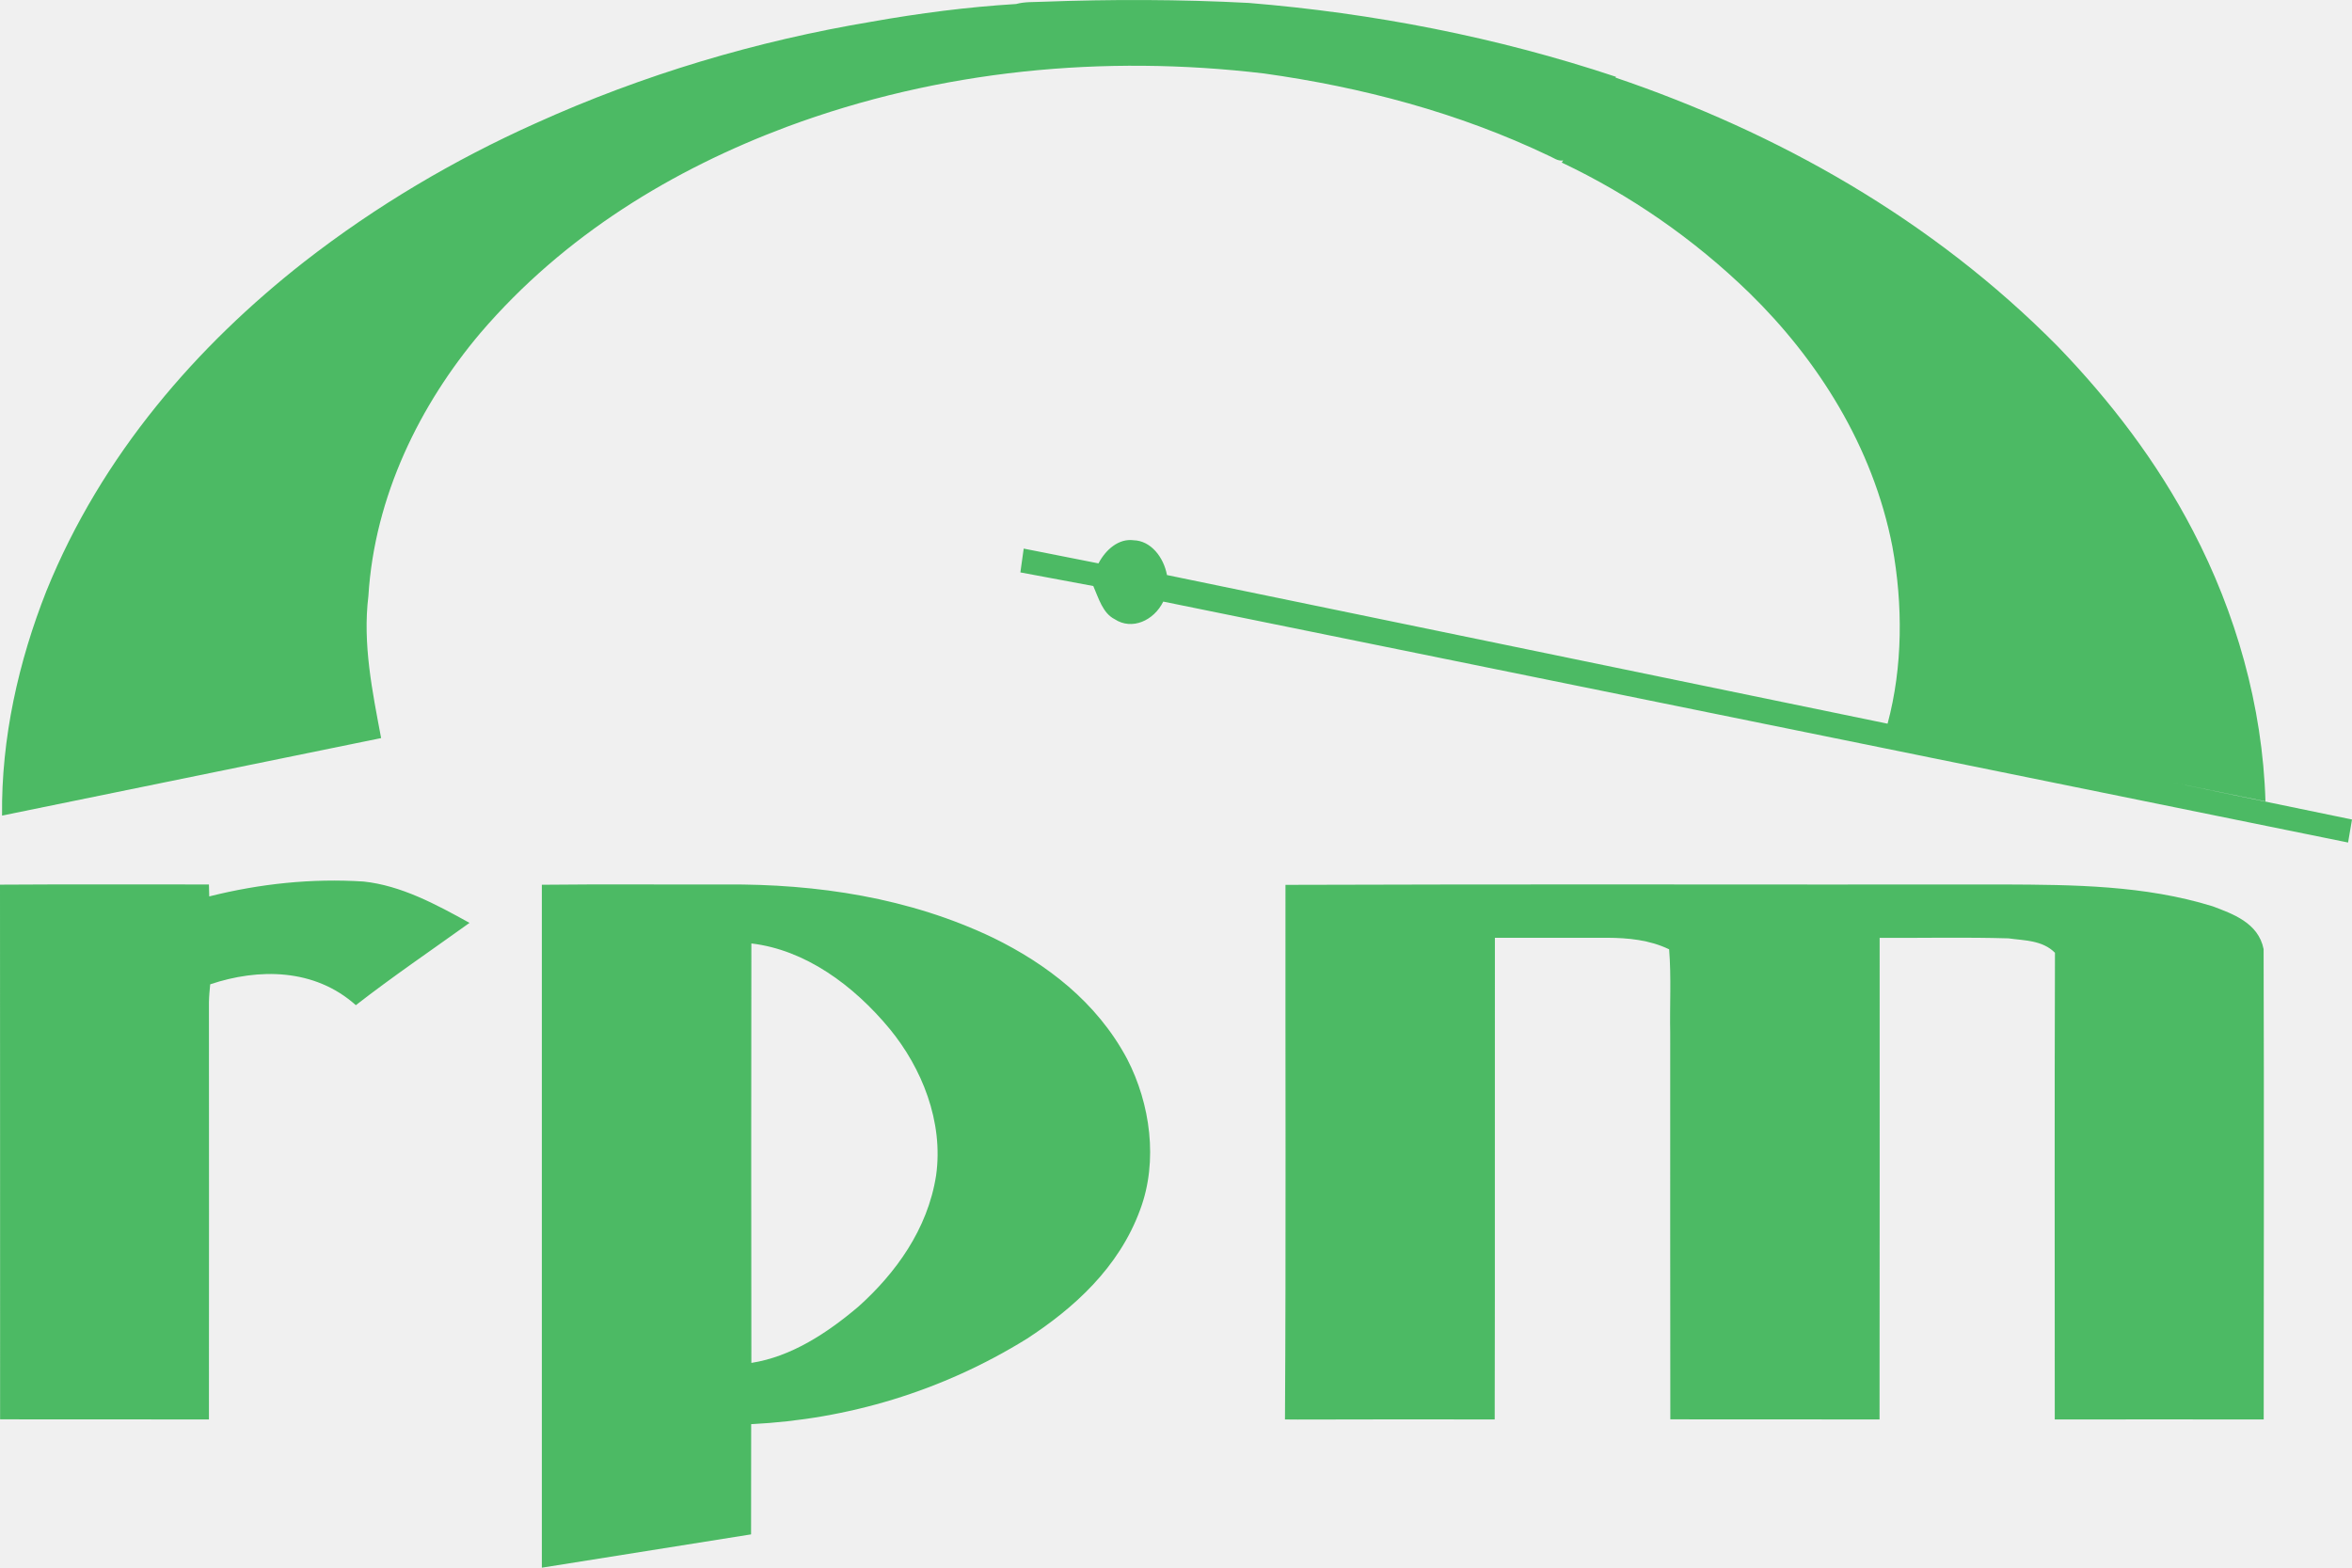
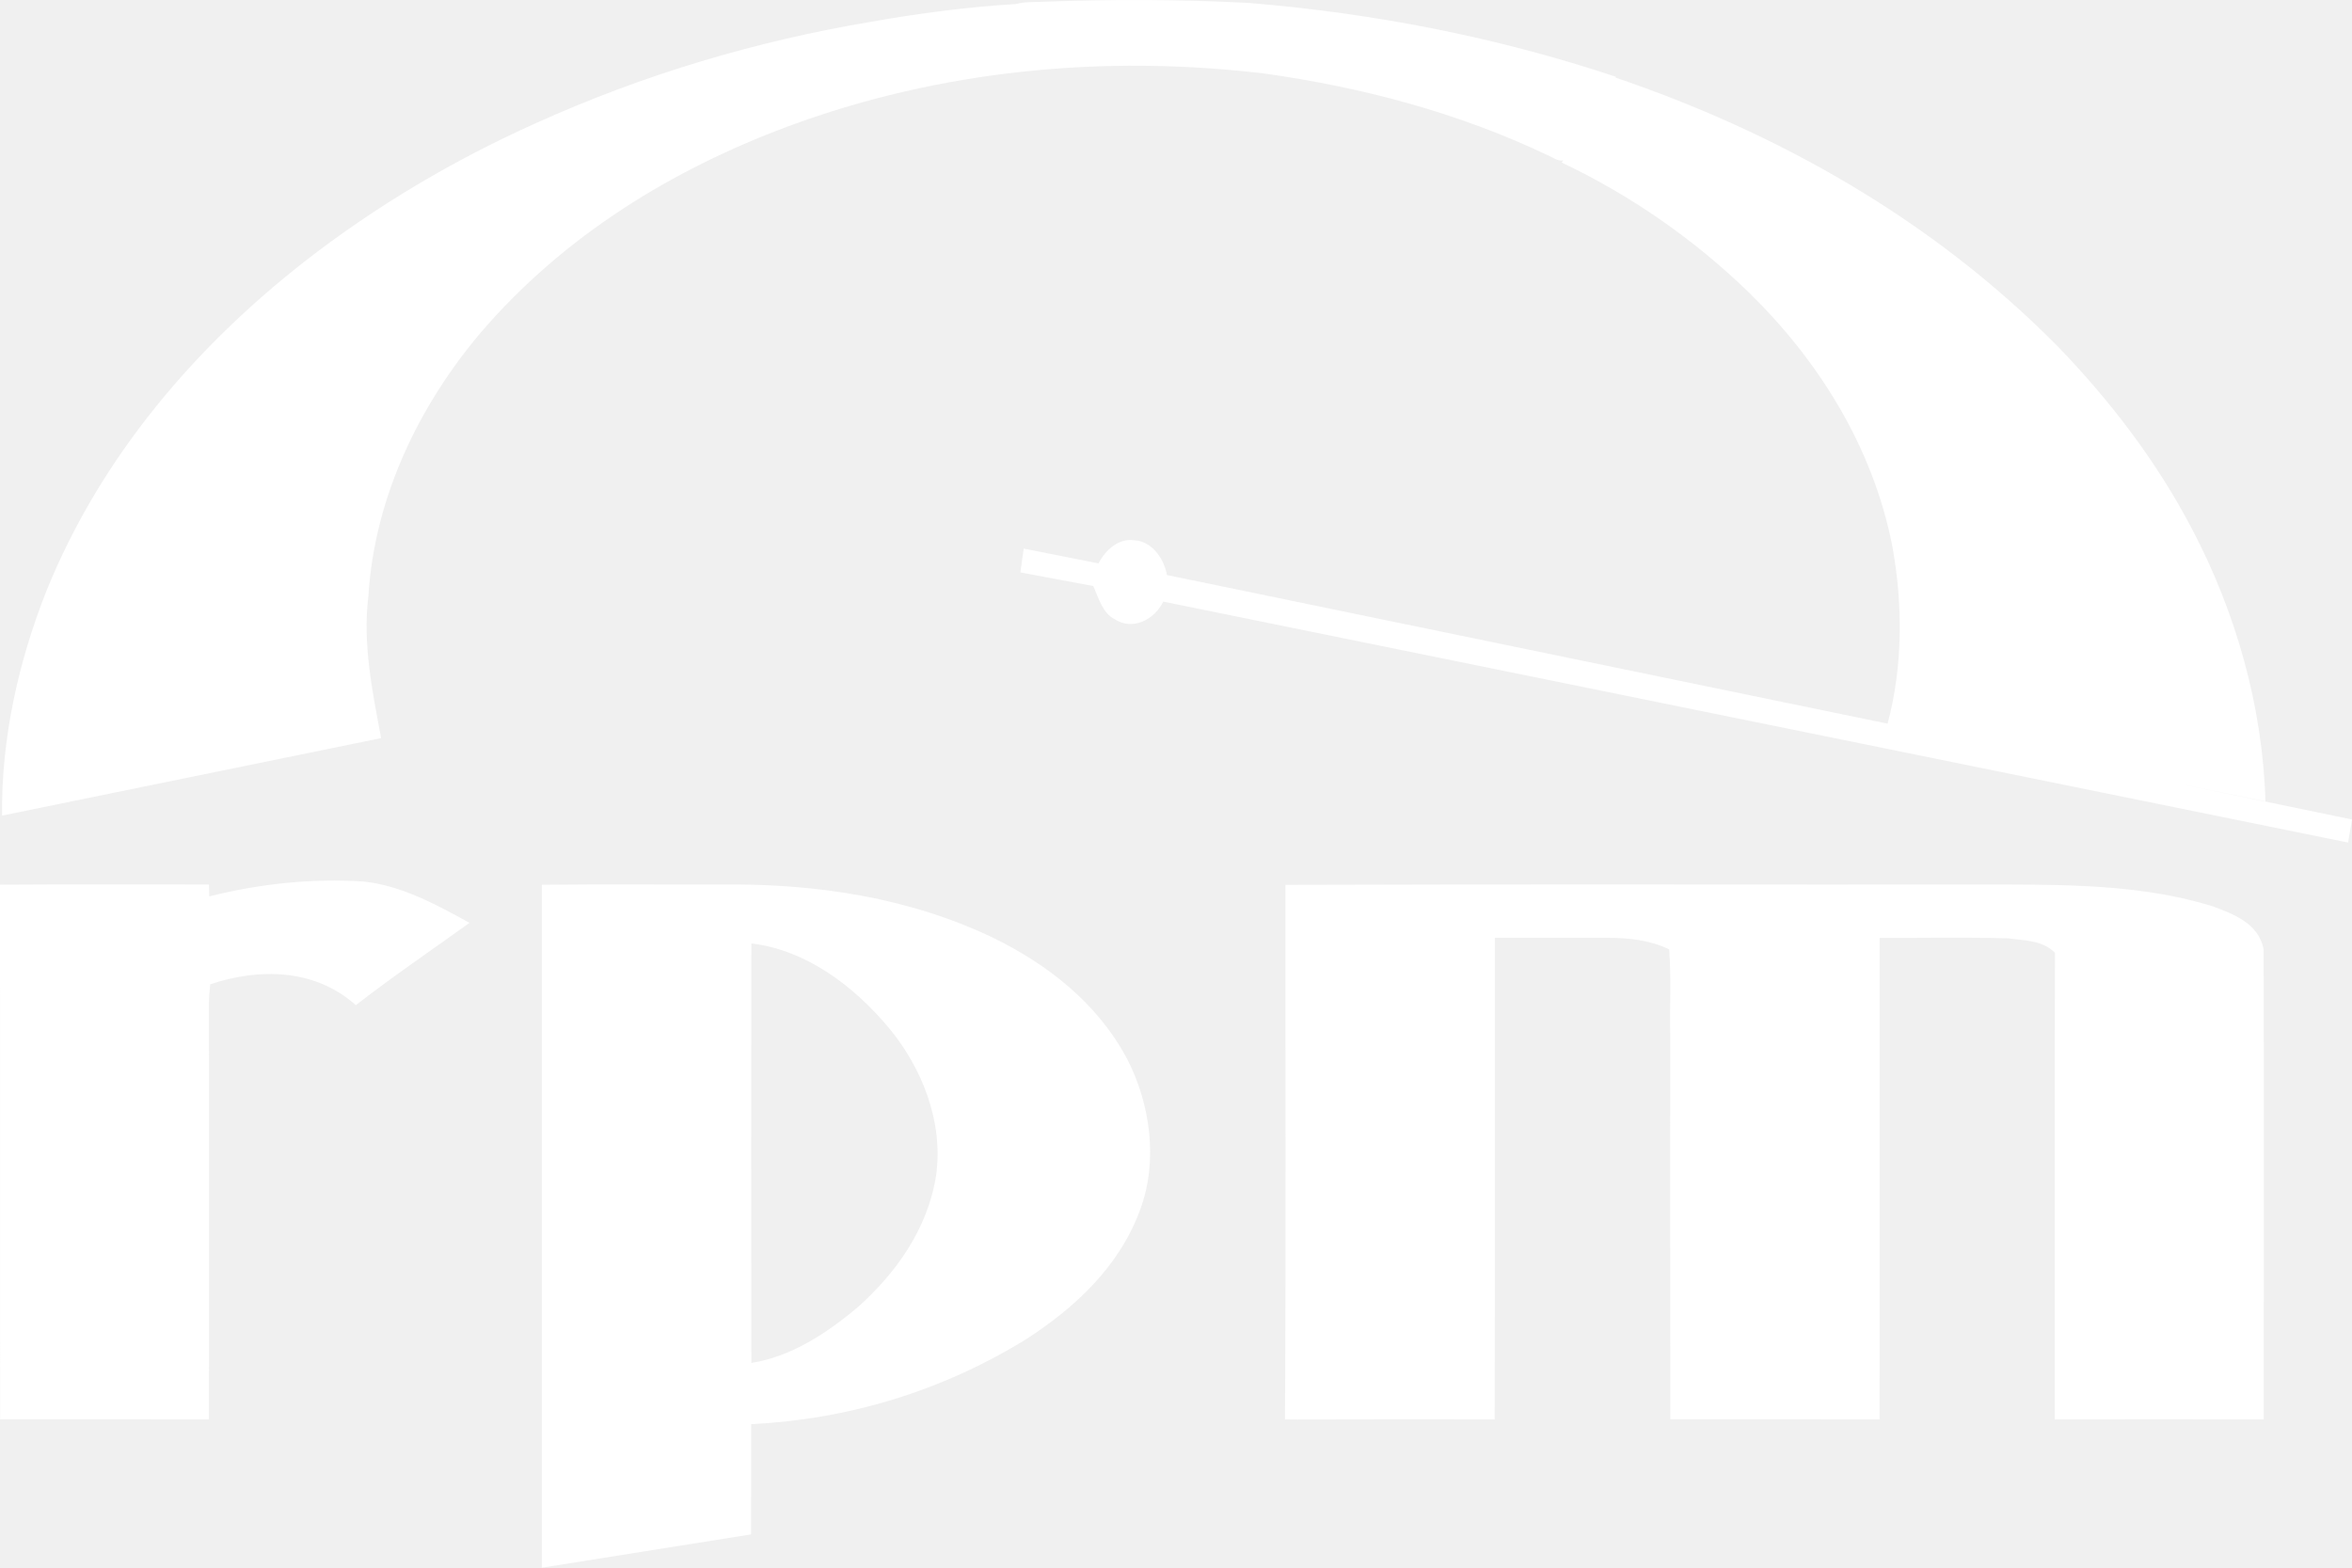
<svg width="24px" height="16px" viewBox="0 0 24 16">
-   <g fill="#4CBA64" fill-rule="evenodd" transform="translate(0, -4)">
+   <g fill="#fff" fill-rule="evenodd" transform="translate(0, -4)">
    <path d="M22.166,11.985 C22.483,12.05 22.8,12.114 23.117,12.179 C23.088,11.202 22.812,10.25 22.377,9.417 C22.01,8.71 21.531,8.089 21.002,7.54 C19.709,6.229 18.125,5.349 16.485,4.792 C16.306,5.073 16.126,5.353 15.951,5.637 L15.936,5.659 C16.628,5.987 17.281,6.435 17.854,6.993 C18.54,7.664 19.11,8.548 19.31,9.578 C19.418,10.171 19.417,10.804 19.261,11.386 L11.908,9.869 C11.873,9.683 11.741,9.519 11.569,9.514 C11.418,9.493 11.284,9.607 11.209,9.75 L10.446,9.599 L10.412,9.842 L11.156,9.981 C11.211,10.107 11.253,10.259 11.375,10.32 C11.55,10.435 11.774,10.335 11.87,10.14 L23.96,12.599 L24,12.364 L22.166,11.985 L22.166,11.985 Z M8.891,4.222 C9.38,4.135 9.873,4.071 10.368,4.041 C10.456,4.017 10.547,4.022 10.636,4.018 C11.338,3.992 12.041,3.993 12.743,4.03 C14.009,4.134 15.269,4.377 16.49,4.784 L16.485,4.792 C16.306,5.073 16.126,5.353 15.951,5.637 C15.898,5.648 15.852,5.61 15.805,5.59 C14.878,5.147 13.892,4.889 12.899,4.75 C11.266,4.556 9.594,4.712 8.027,5.295 C6.874,5.727 5.76,6.395 4.9,7.401 C4.29,8.124 3.822,9.059 3.759,10.084 C3.699,10.572 3.8,11.059 3.889,11.533 L0.021,12.324 C0.012,11.533 0.19,10.749 0.473,10.033 C1.037,8.639 2.015,7.525 3.104,6.672 C3.841,6.098 4.637,5.63 5.464,5.259 C6.566,4.76 7.72,4.418 8.891,4.222 Z M0,13.029 C0.711,13.024 1.421,13.028 2.132,13.027 C2.133,13.058 2.134,13.119 2.135,13.149 C2.651,13.019 3.182,12.963 3.71,12.997 C4.094,13.038 4.448,13.229 4.791,13.419 C4.404,13.697 4.009,13.965 3.631,14.259 C3.209,13.881 2.636,13.881 2.145,14.046 C2.139,14.107 2.133,14.168 2.132,14.23 C2.133,15.649 2.133,17.068 2.132,18.487 C1.422,18.486 0.711,18.487 0.001,18.486 C-0,16.667 0.002,14.848 0,13.029 Z M5.529,13.03 C6.155,13.023 6.781,13.029 7.407,13.027 C8.334,13.021 9.277,13.16 10.138,13.573 C10.674,13.836 11.191,14.224 11.502,14.809 C11.737,15.264 11.82,15.847 11.635,16.344 C11.418,16.94 10.953,17.354 10.479,17.663 C9.611,18.201 8.647,18.487 7.665,18.535 L7.664,19.66 L5.529,20 L5.529,13.03 Z M13.117,13.031 C15.559,13.022 18.001,13.03 20.443,13.027 C21.157,13.03 21.884,13.035 22.579,13.25 C22.779,13.326 23.045,13.417 23.098,13.687 C23.103,15.287 23.1,16.887 23.099,18.487 C22.389,18.487 21.678,18.486 20.967,18.487 C20.967,16.899 20.964,15.312 20.969,13.724 C20.84,13.594 20.655,13.6 20.495,13.577 C20.057,13.564 19.618,13.574 19.18,13.572 C19.18,15.21 19.181,16.849 19.179,18.487 C18.467,18.486 17.755,18.487 17.044,18.486 C17.042,17.174 17.043,15.862 17.043,14.55 C17.037,14.263 17.055,13.975 17.032,13.689 C16.832,13.592 16.612,13.572 16.398,13.571 C16.016,13.571 15.635,13.572 15.254,13.571 C15.252,15.21 15.256,16.848 15.252,18.487 C14.582,18.486 13.912,18.486 13.241,18.488 L13.112,18.487 C13.123,16.679 13.115,14.839 13.117,13.031 Z M7.667,13.629 C8.213,13.693 8.707,14.051 9.081,14.504 C9.403,14.897 9.63,15.445 9.552,15.997 C9.466,16.55 9.134,16.999 8.761,17.334 C8.437,17.609 8.071,17.847 7.667,17.91 C7.665,16.483 7.665,15.056 7.667,13.629 Z" />
  </g>
</svg>
